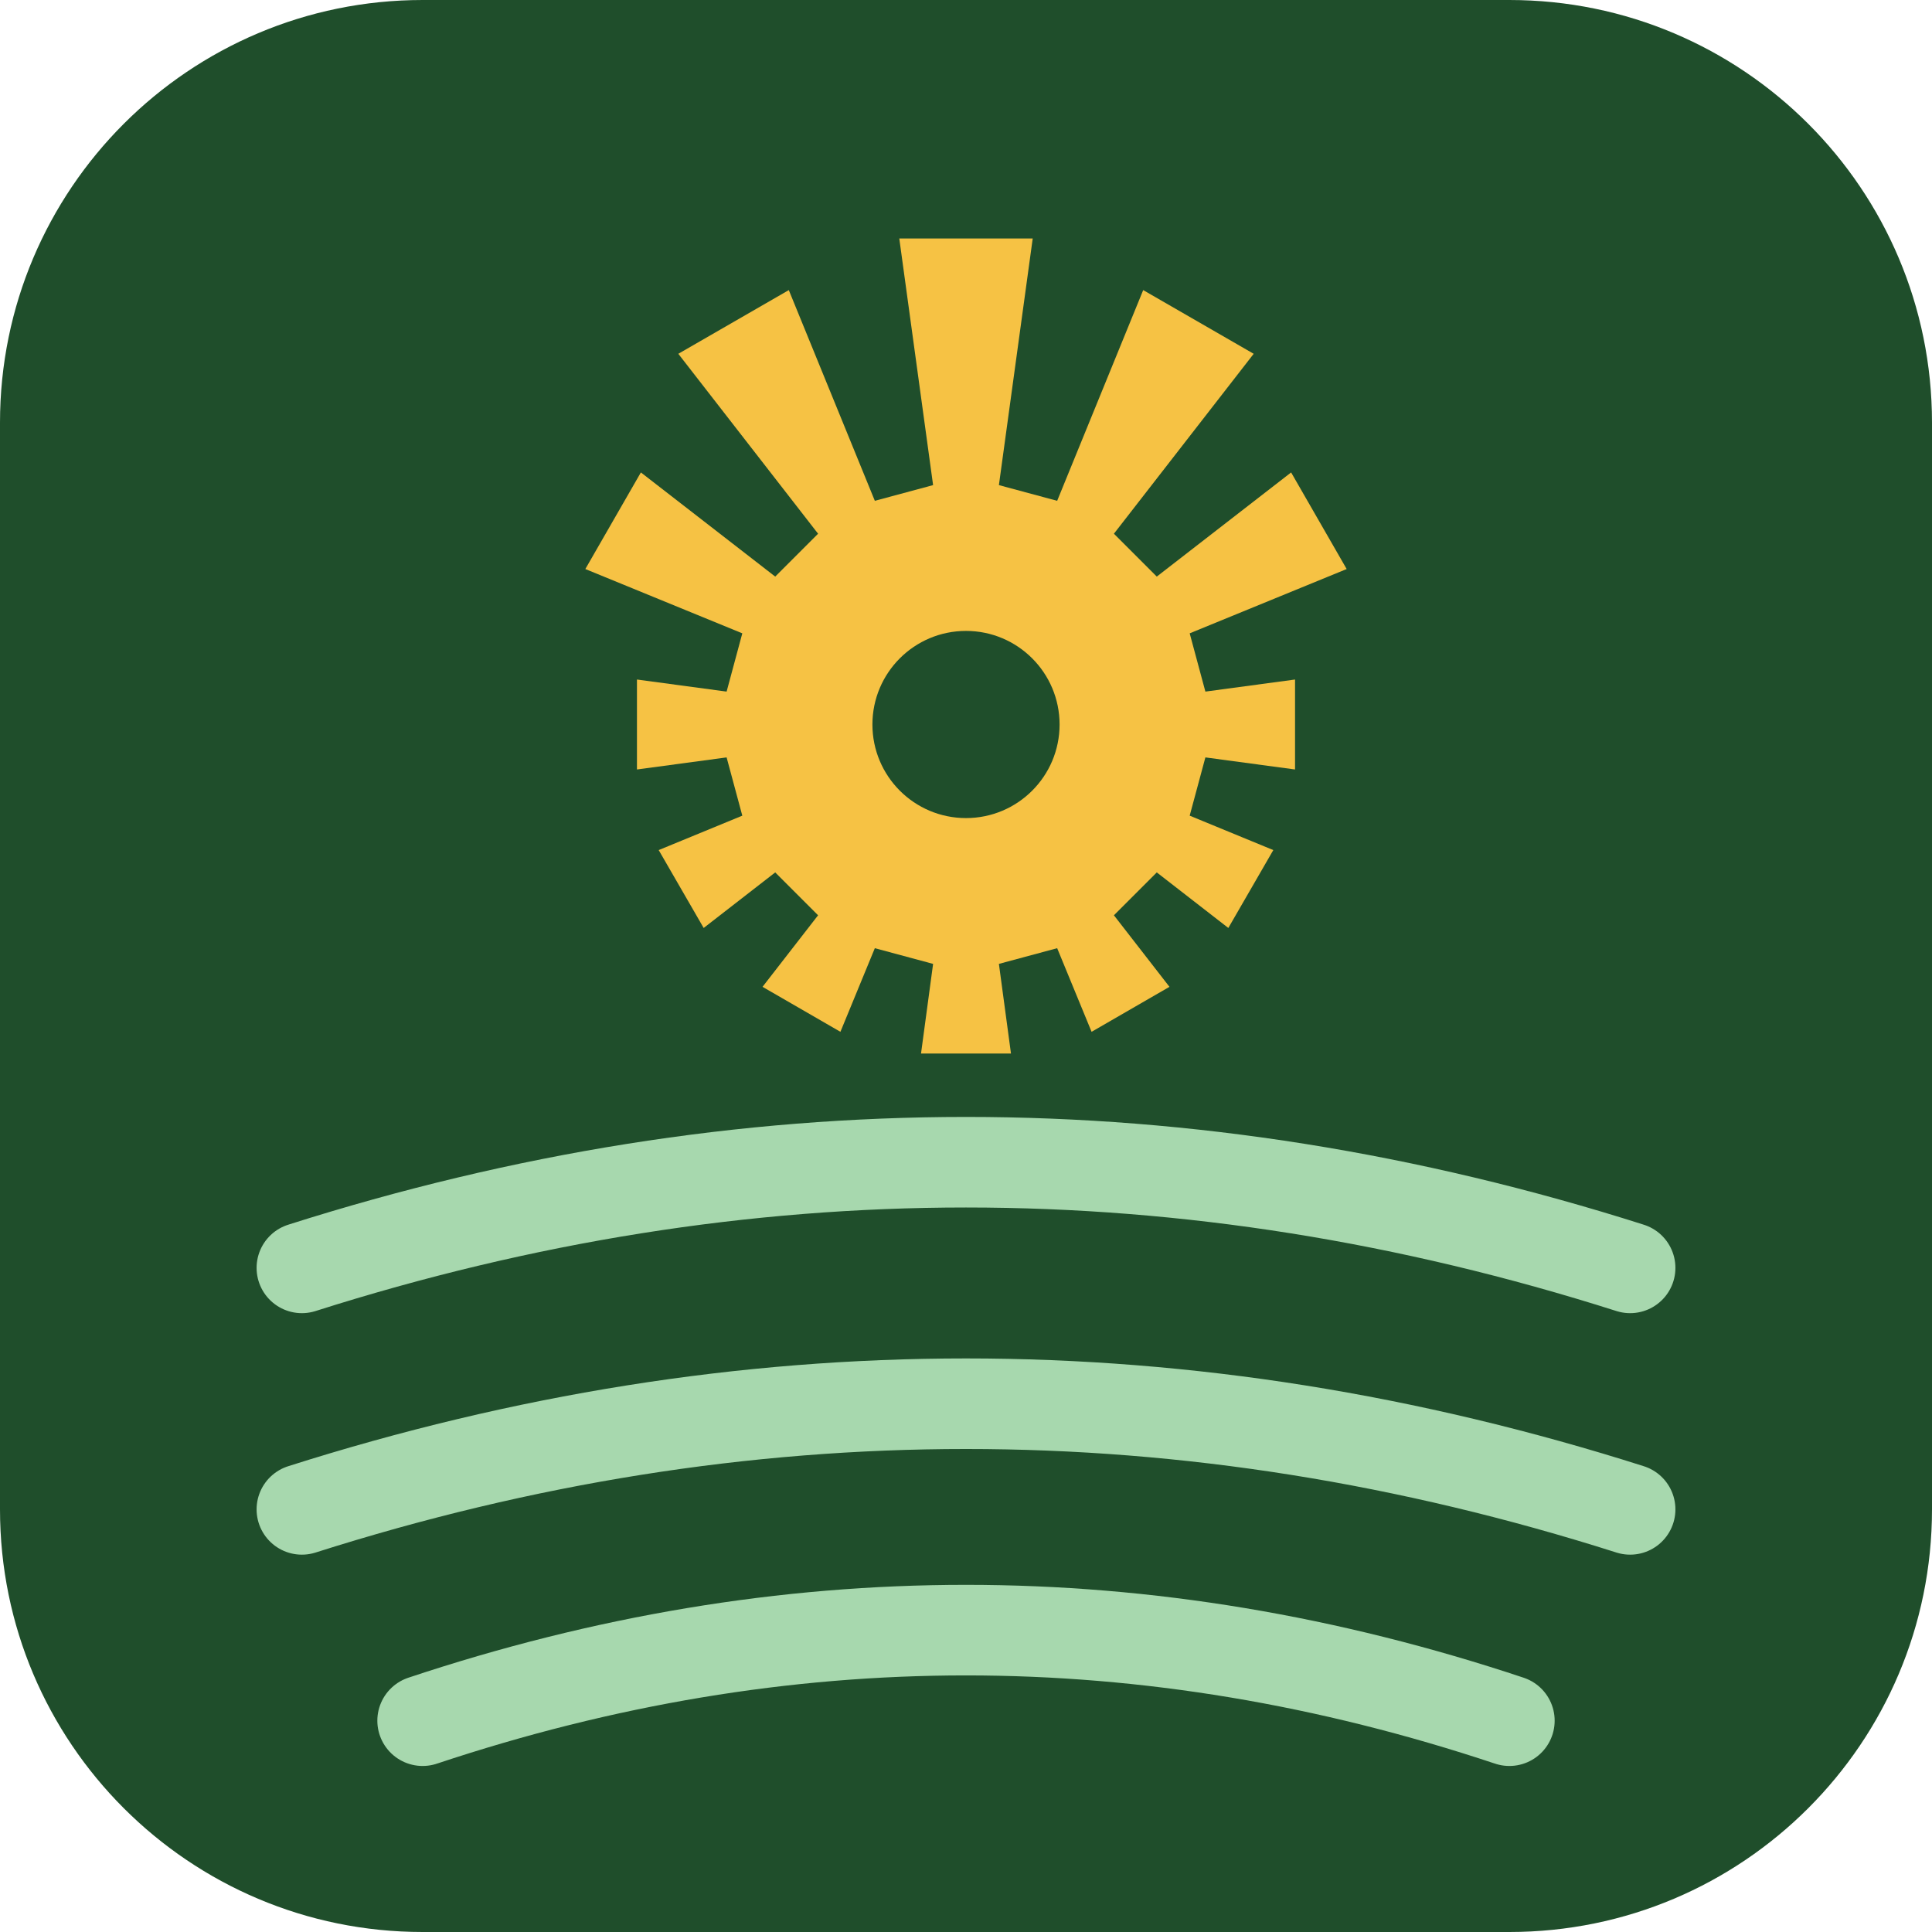
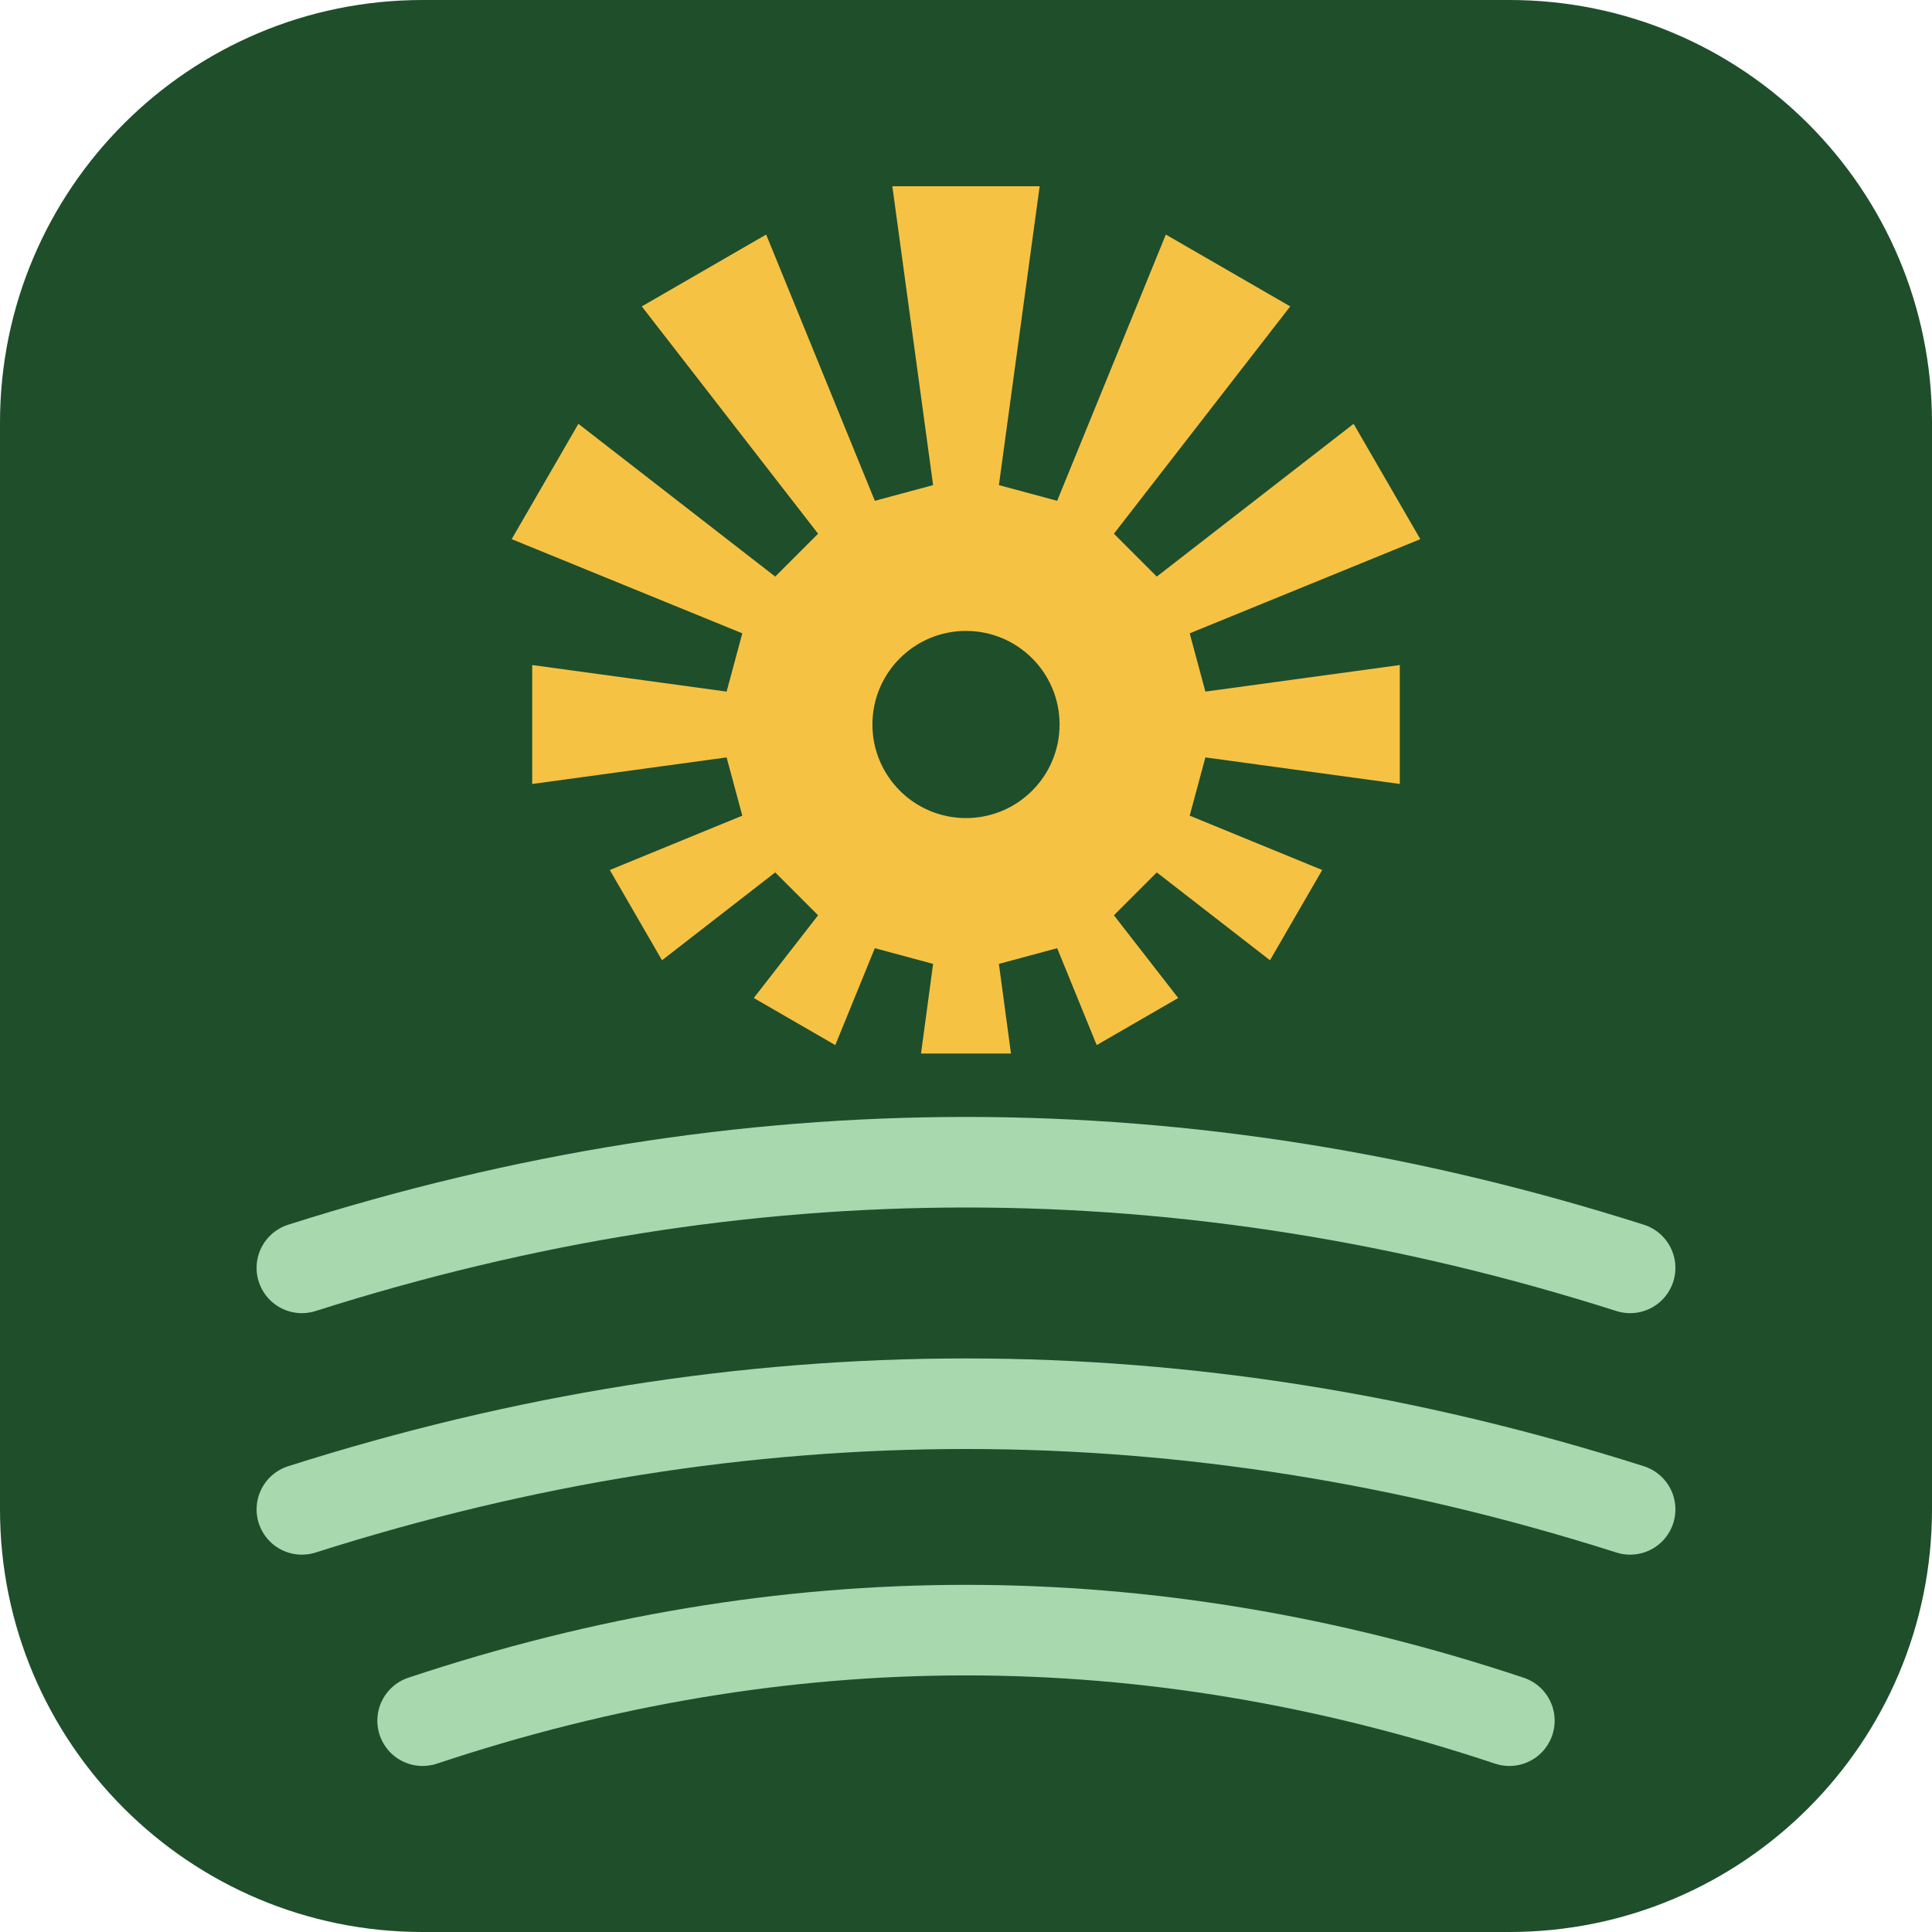
<svg xmlns="http://www.w3.org/2000/svg" viewBox="0 0 64 64">
  <rect width="64" height="64" rx="14" fill="#1f4e2b" />
-   <path fill="#f6c244" d="M42.90 22.51 L42.90 25.49 L39.93 25.09 L39.41 27.02 L42.18 28.16 L40.69 30.74 L38.32 28.90 L36.90 30.32 L38.74 32.69 L36.16 34.18 L35.02 31.41 L33.09 31.93 L33.49 34.90 L30.51 34.90 L30.91 31.93 L28.98 31.41 L27.84 34.18 L25.26 32.69 L27.10 30.32 L25.68 28.90 L23.31 30.74 L21.82 28.16 L24.59 27.02 L24.07 25.09 L21.10 25.49 L21.10 22.51 L24.07 22.91 L24.59 20.98 L19.39 18.85 L21.23 15.65 L25.68 19.10 L27.10 17.68 L22.47 11.72 L26.13 9.61 L28.98 16.59 L30.91 16.07 L29.79 7.90 L34.21 7.90 L33.09 16.07 L35.02 16.59 L37.87 9.61 L41.53 11.72 L36.90 17.68 L38.32 19.10 L42.77 15.65 L44.61 18.85 L39.41 20.98 L39.93 22.91 Z" />
+   <path fill="#f6c244" d="M46.37 22.03 L46.37 25.97 L39.93 25.09 L39.41 27.02 L43.80 28.82 L42.07 31.81 L38.32 28.90 L36.90 30.32 L39.03 33.06 L36.33 34.62 L35.02 31.41 L33.09 31.93 L33.49 34.90 L30.51 34.90 L30.91 31.93 L28.98 31.41 L27.67 34.62 L24.97 33.06 L27.10 30.32 L25.68 28.90 L21.93 31.81 L20.20 28.82 L24.59 27.02 L24.07 25.09 L17.63 25.97 L17.63 22.03 L24.07 22.91 L24.59 20.98 L16.95 17.86 L19.16 14.04 L25.68 19.10 L27.10 17.68 L21.26 10.15 L25.38 7.77 L28.98 16.59 L30.91 16.07 L29.56 6.17 L34.44 6.17 L33.09 16.07 L35.02 16.59 L38.62 7.77 L42.74 10.15 L36.90 17.68 L38.32 19.10 L44.84 14.04 L47.05 17.86 L39.41 20.98 L39.93 22.91 Z" />
  <circle cx="32" cy="24" r="3.1" fill="#1f4e2b" />
  <g stroke="#a7d8ae" stroke-width="3" stroke-linecap="round" fill="none">
    <path d="M10 42 q22 -7 44 0" />
    <path d="M10 50 q22 -7 44 0" />
    <path d="M14 57 q18 -6 36 0" />
  </g>
</svg>
